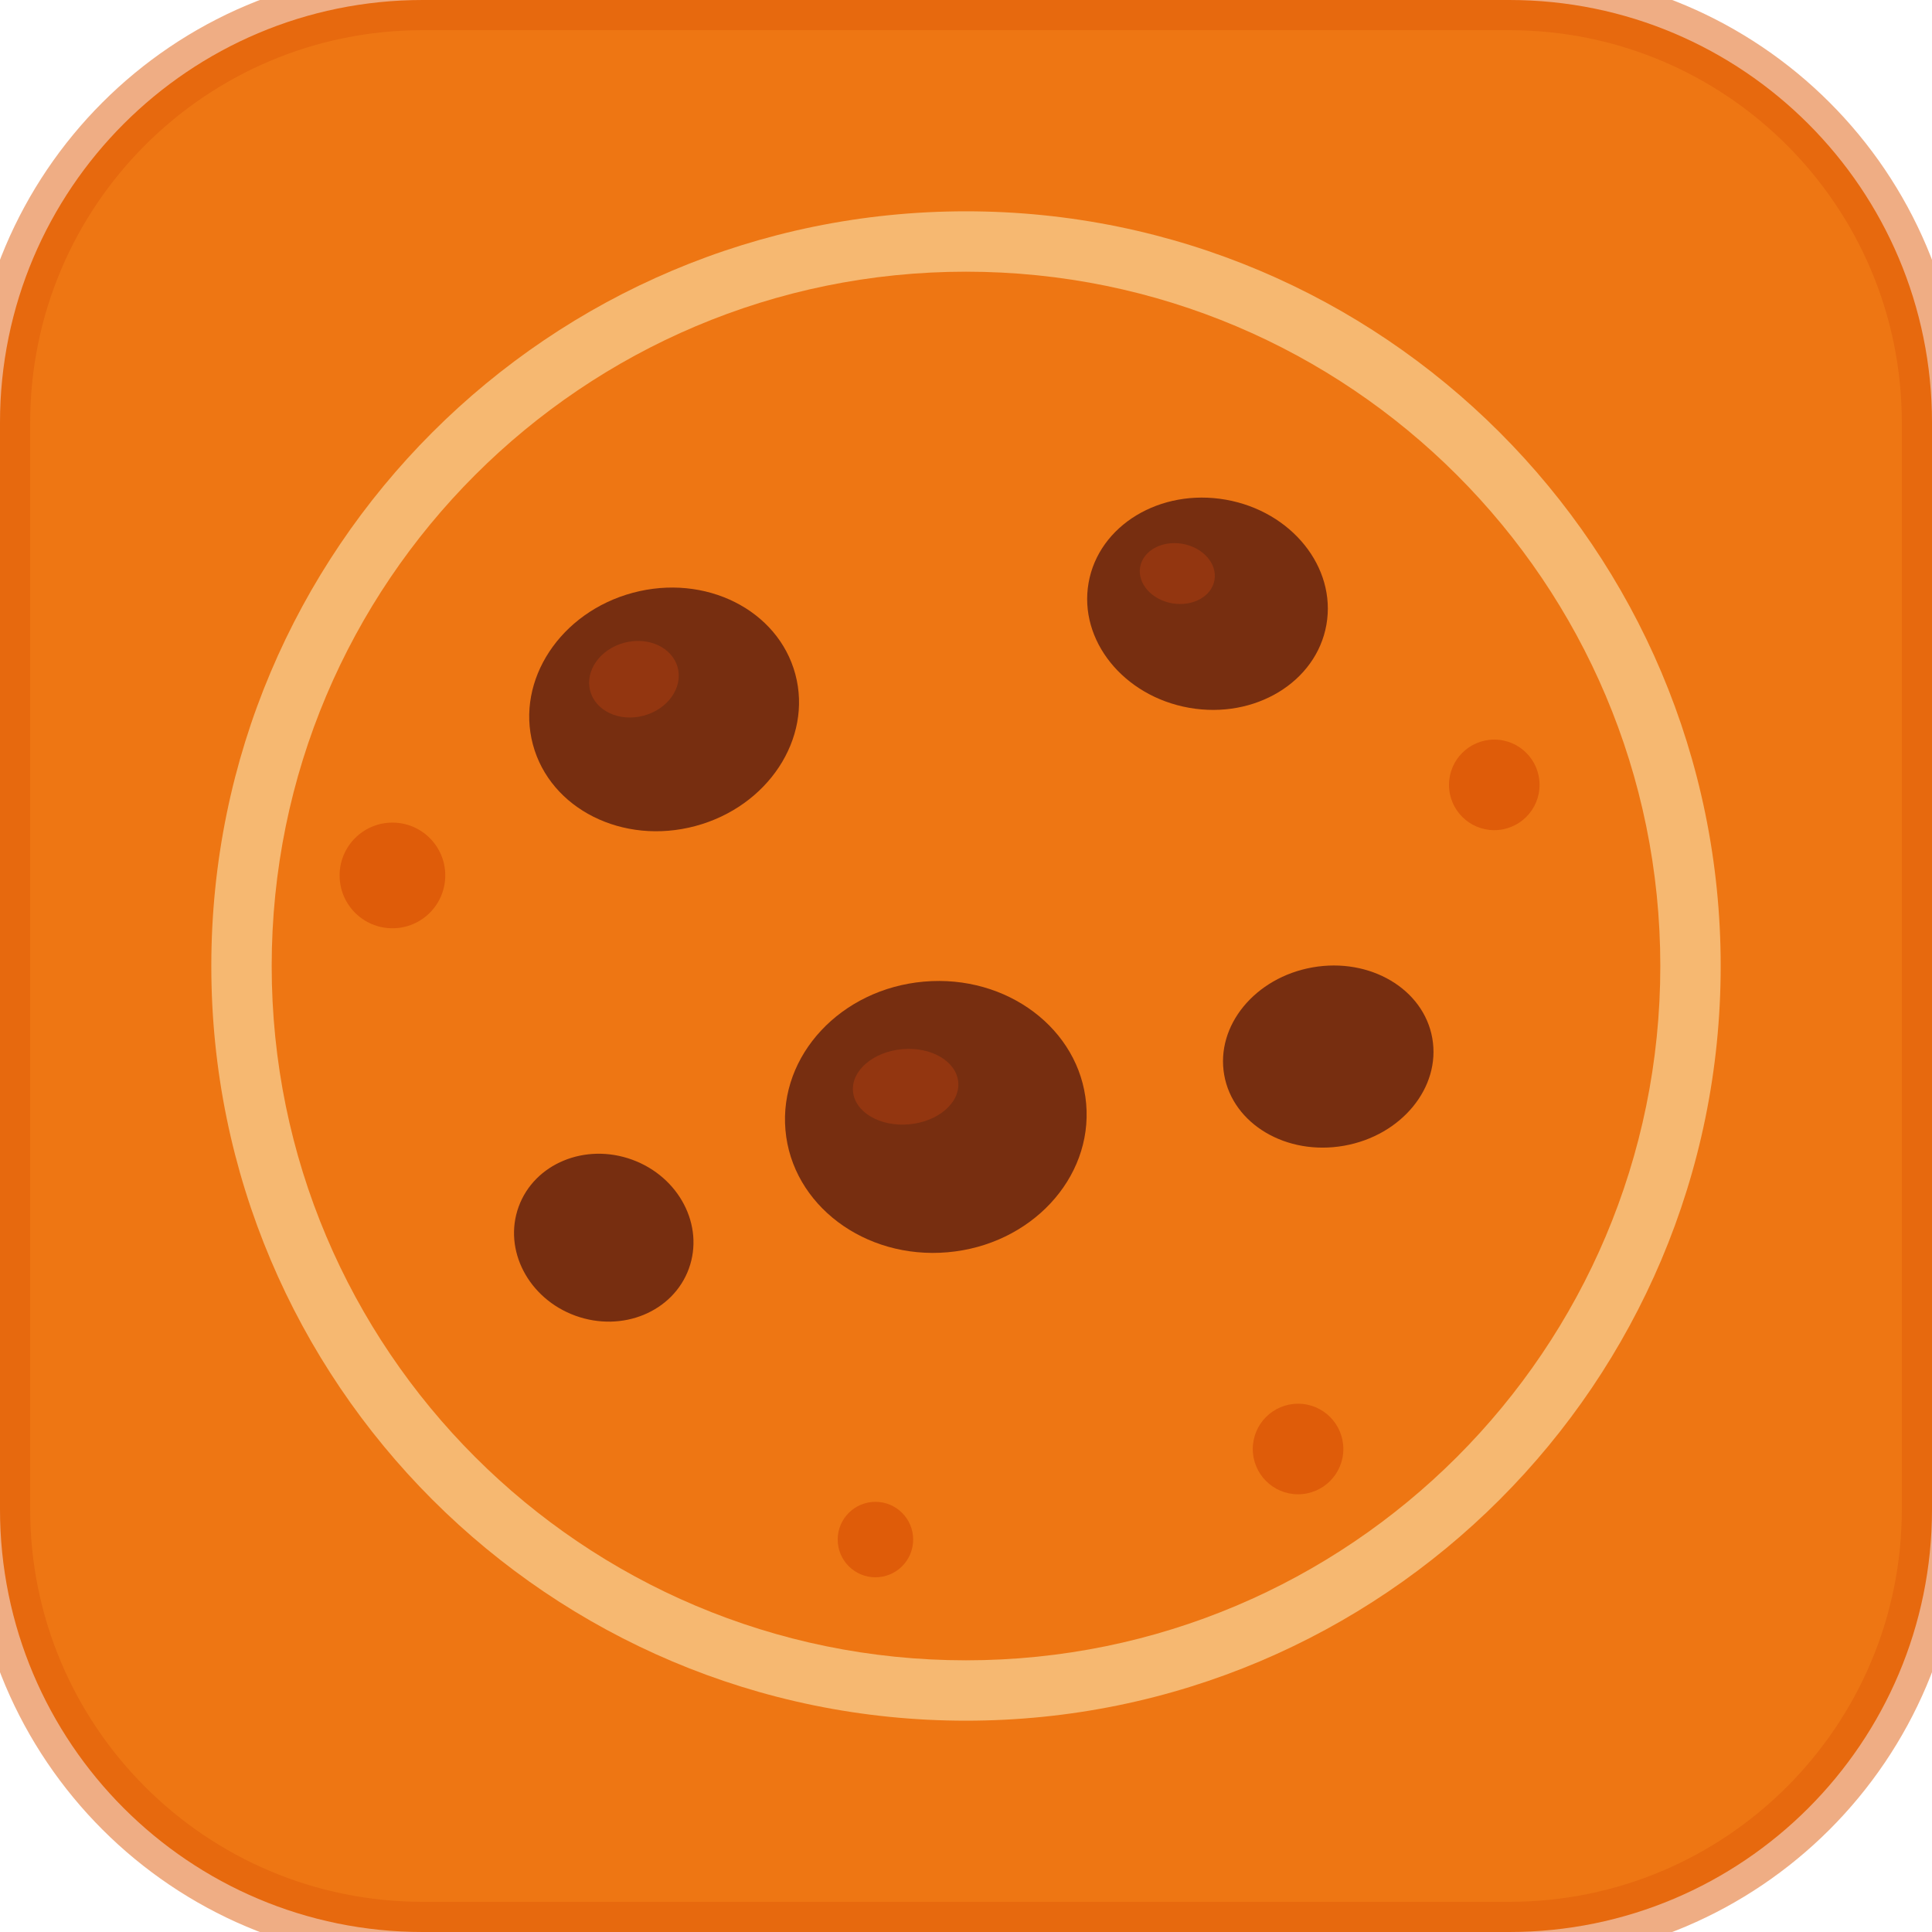
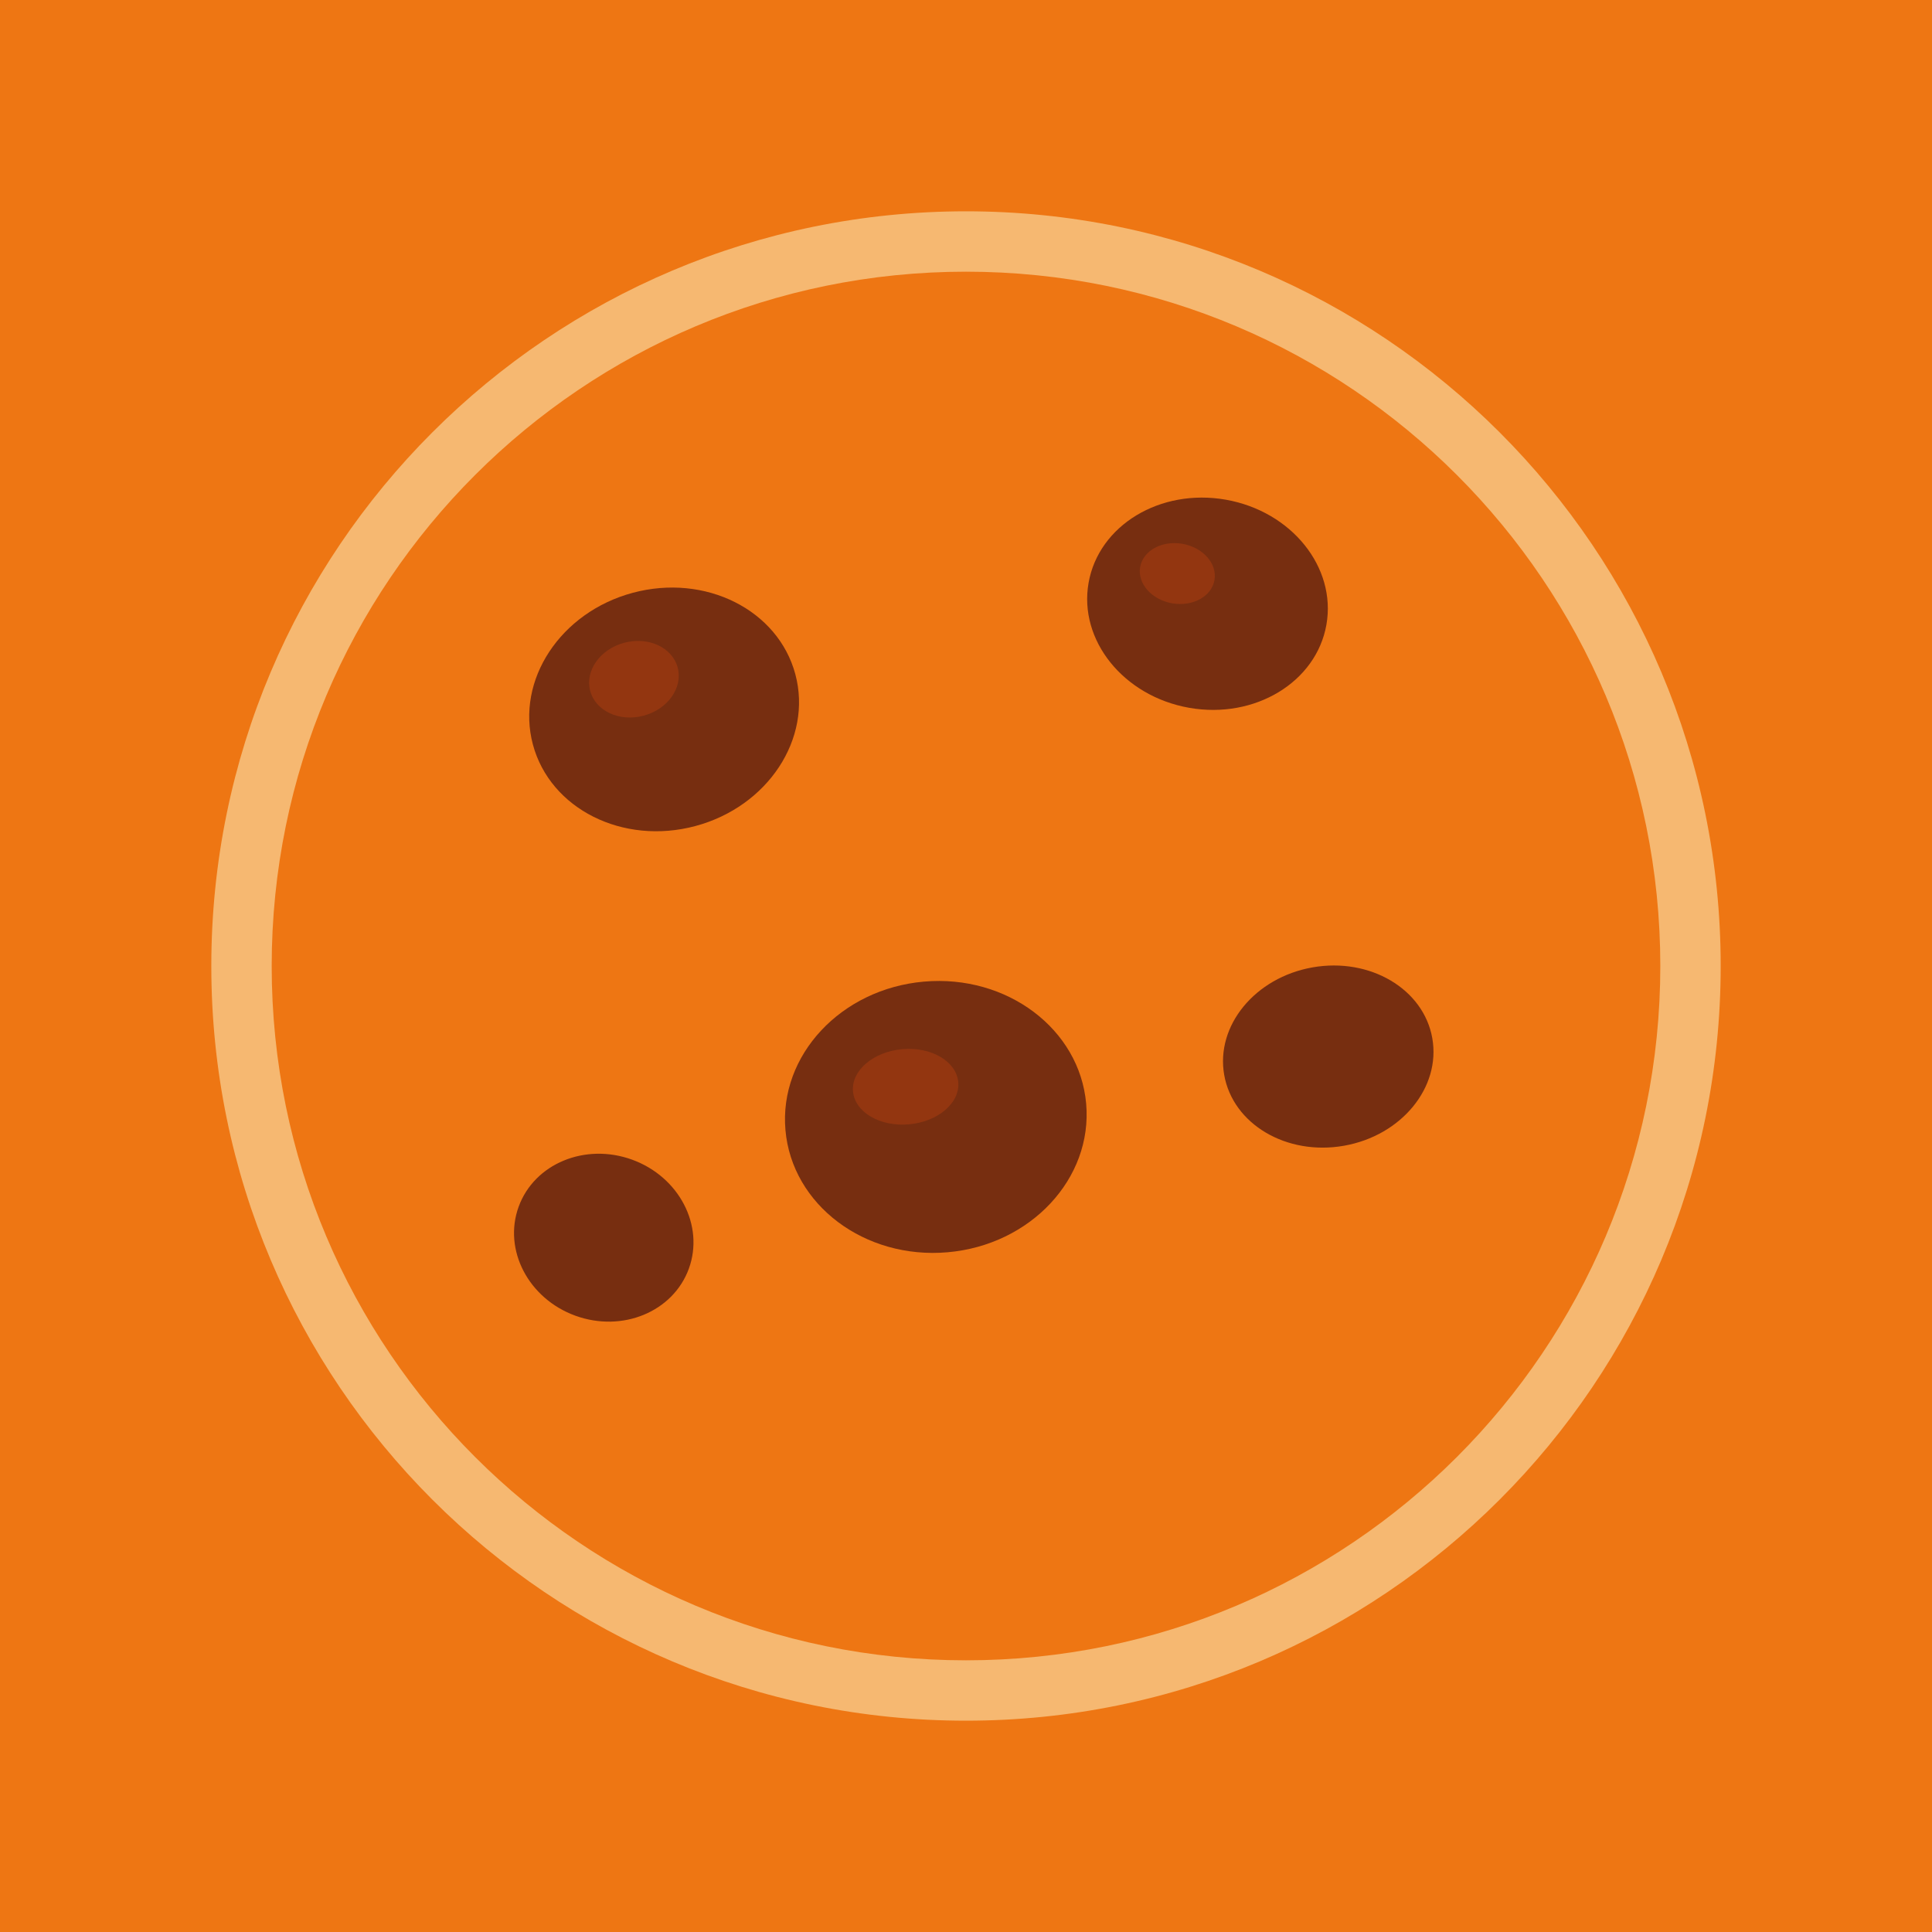
<svg xmlns="http://www.w3.org/2000/svg" viewBox="0 0 128 128" width="128" height="128">
-   <rect x="0" y="0" width="128" height="128" rx="28" ry="28" fill="#EE7613" />
-   <rect x="0" y="0" width="128" height="128" rx="28" ry="28" fill="none" stroke="#DF5C09" stroke-width="4" opacity="0.5" />
+   <rect x="0" y="0" width="128" height="128" fill="#EE7613" />
  <circle cx="64" cy="64" r="50" fill="#F6B871" />
  <circle cx="64" cy="64" r="46" fill="#EE7613" />
  <ellipse cx="44" cy="47" rx="9" ry="8" fill="#772E10" transform="rotate(-15 44 47)" />
  <ellipse cx="80" cy="40" rx="8" ry="7" fill="#772E10" transform="rotate(10 80 40)" />
  <ellipse cx="62" cy="74" rx="10" ry="9" fill="#772E10" transform="rotate(-5 62 74)" />
  <ellipse cx="40" cy="82" rx="6" ry="5.5" fill="#772E10" transform="rotate(20 40 82)" />
  <ellipse cx="88" cy="70" rx="7" ry="6" fill="#772E10" transform="rotate(-10 88 70)" />
  <ellipse cx="42" cy="45" rx="3" ry="2.5" fill="#933610" transform="rotate(-15 42 45)" />
  <ellipse cx="78" cy="38" rx="2.5" ry="2" fill="#933610" transform="rotate(10 78 38)" />
  <ellipse cx="60" cy="72" rx="3.5" ry="2.5" fill="#933610" transform="rotate(-5 60 72)" />
-   <circle cx="26" cy="58" r="3.5" fill="#DF5C09" />
-   <circle cx="99" cy="52" r="3" fill="#DF5C09" />
-   <circle cx="58" cy="102" r="2.5" fill="#DF5C09" />
-   <circle cx="86" cy="96" r="3" fill="#DF5C09" />
</svg>
